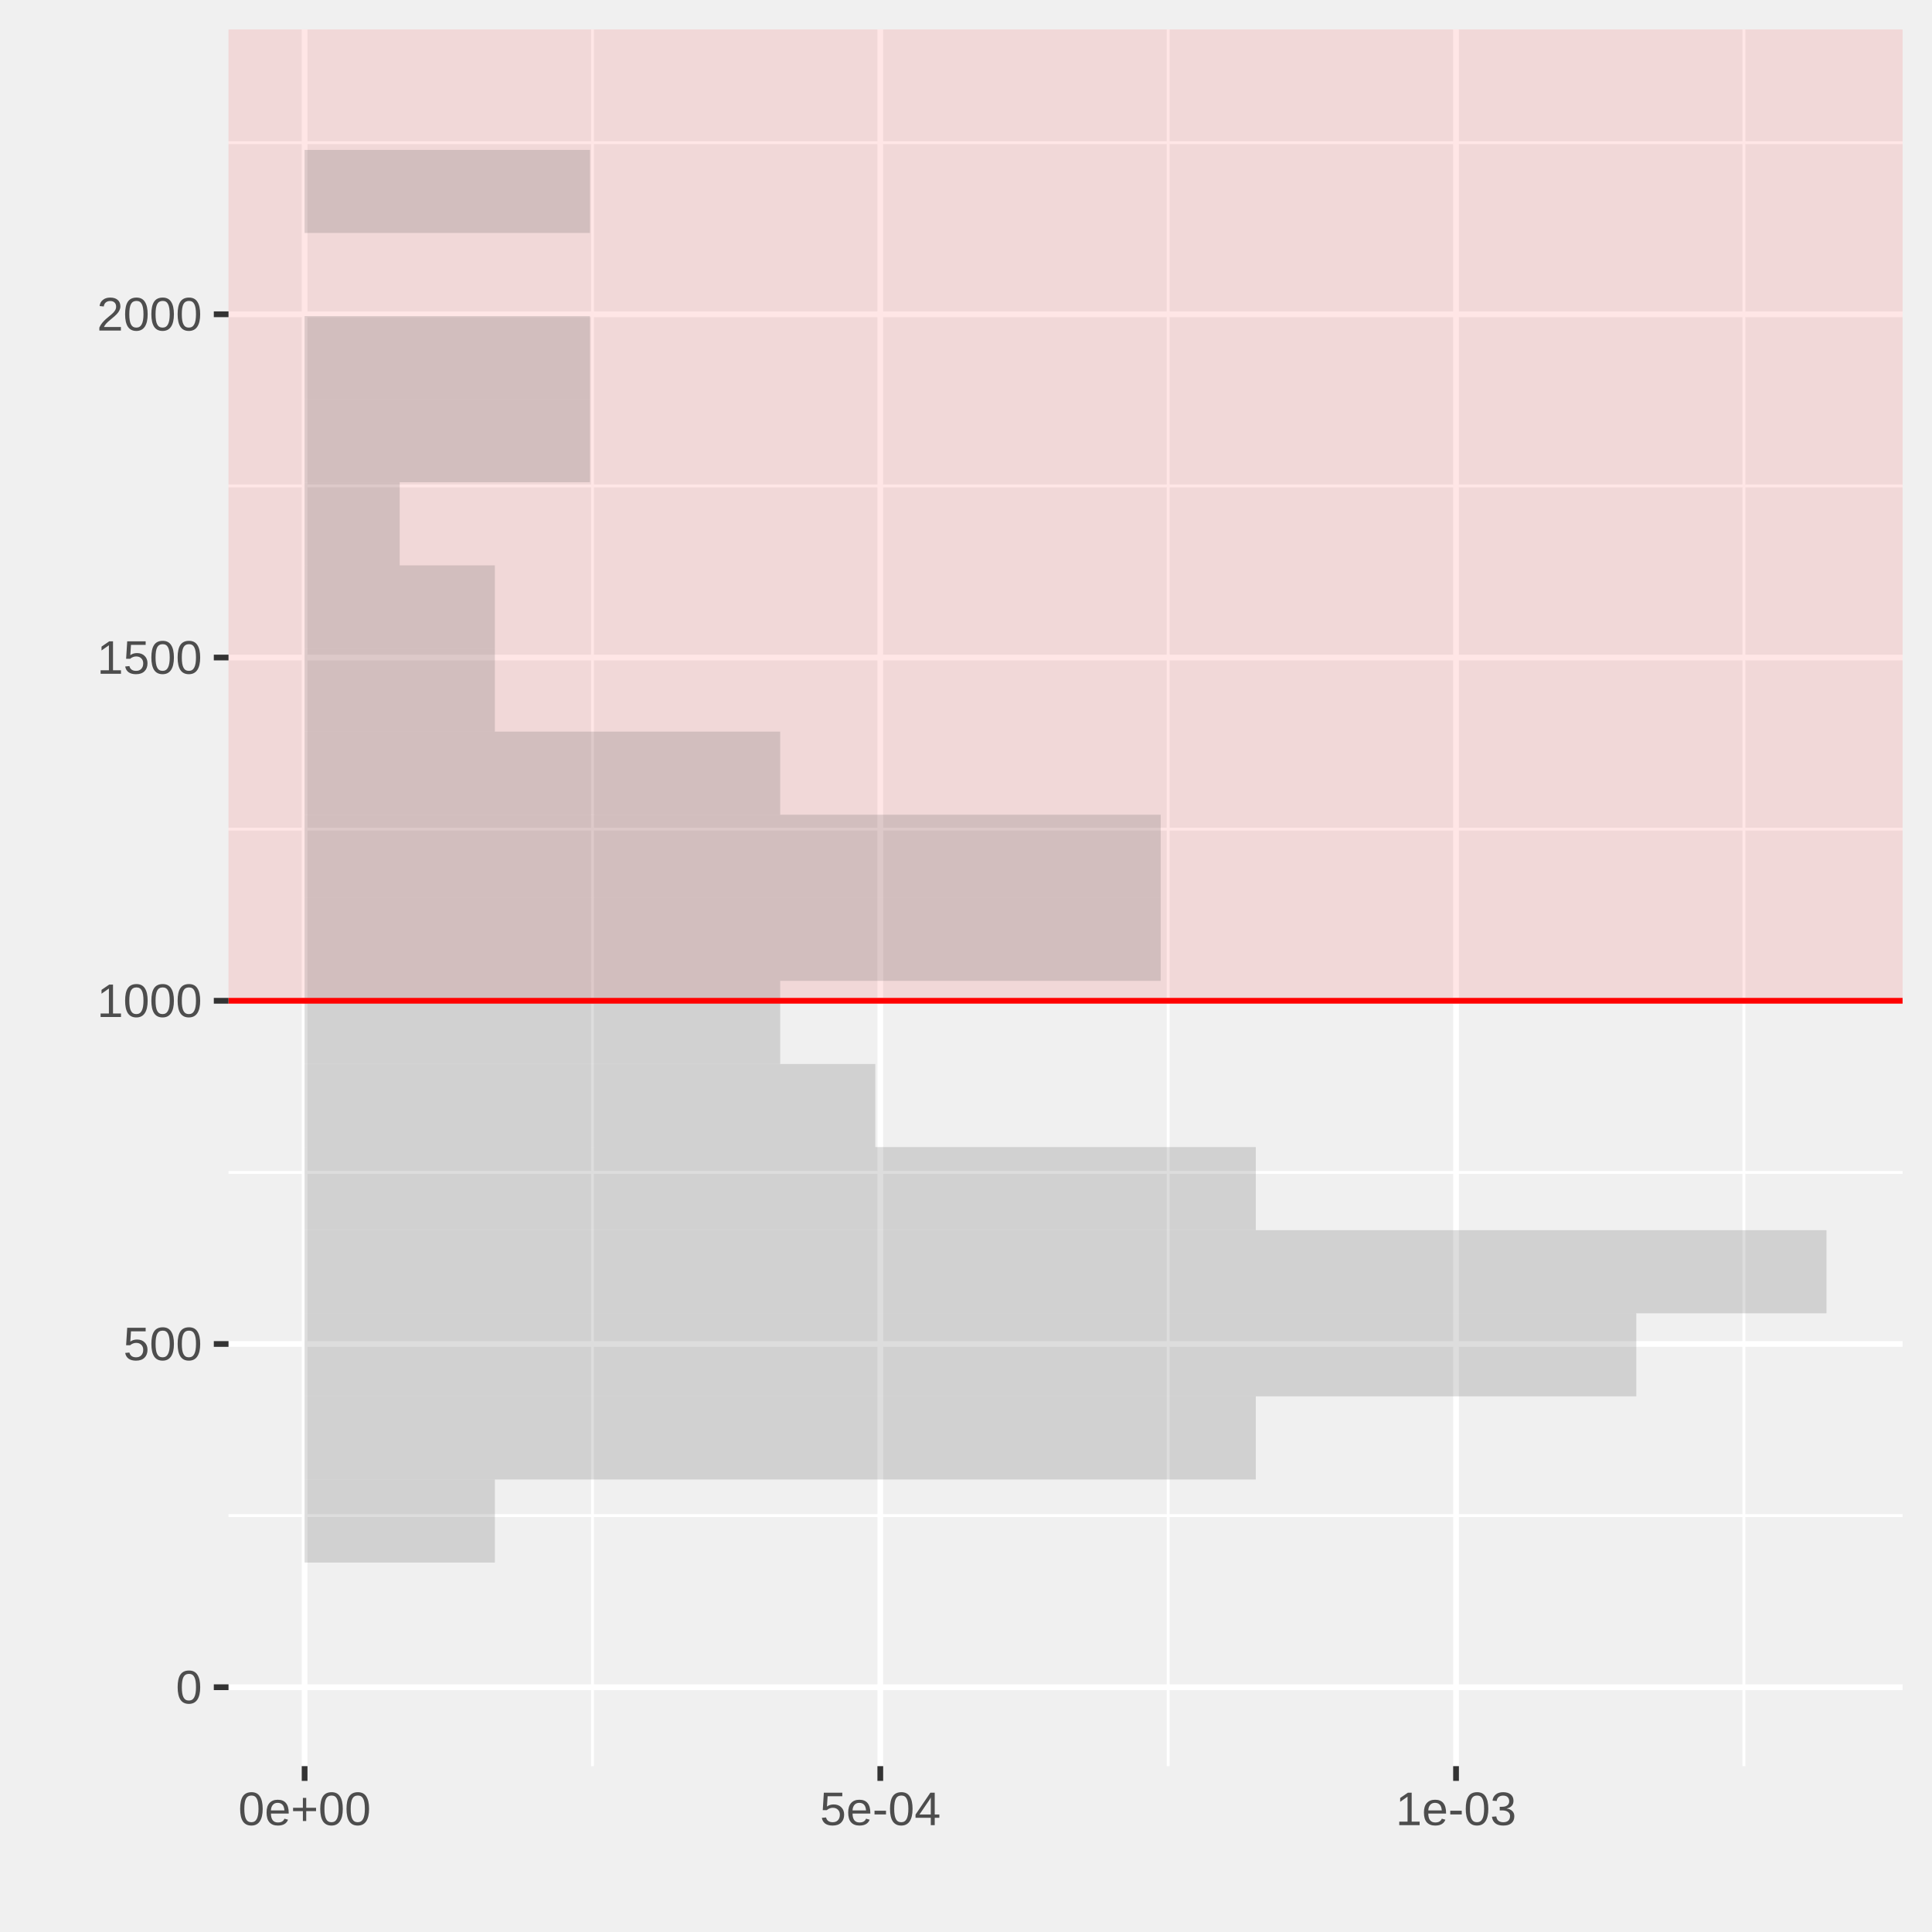
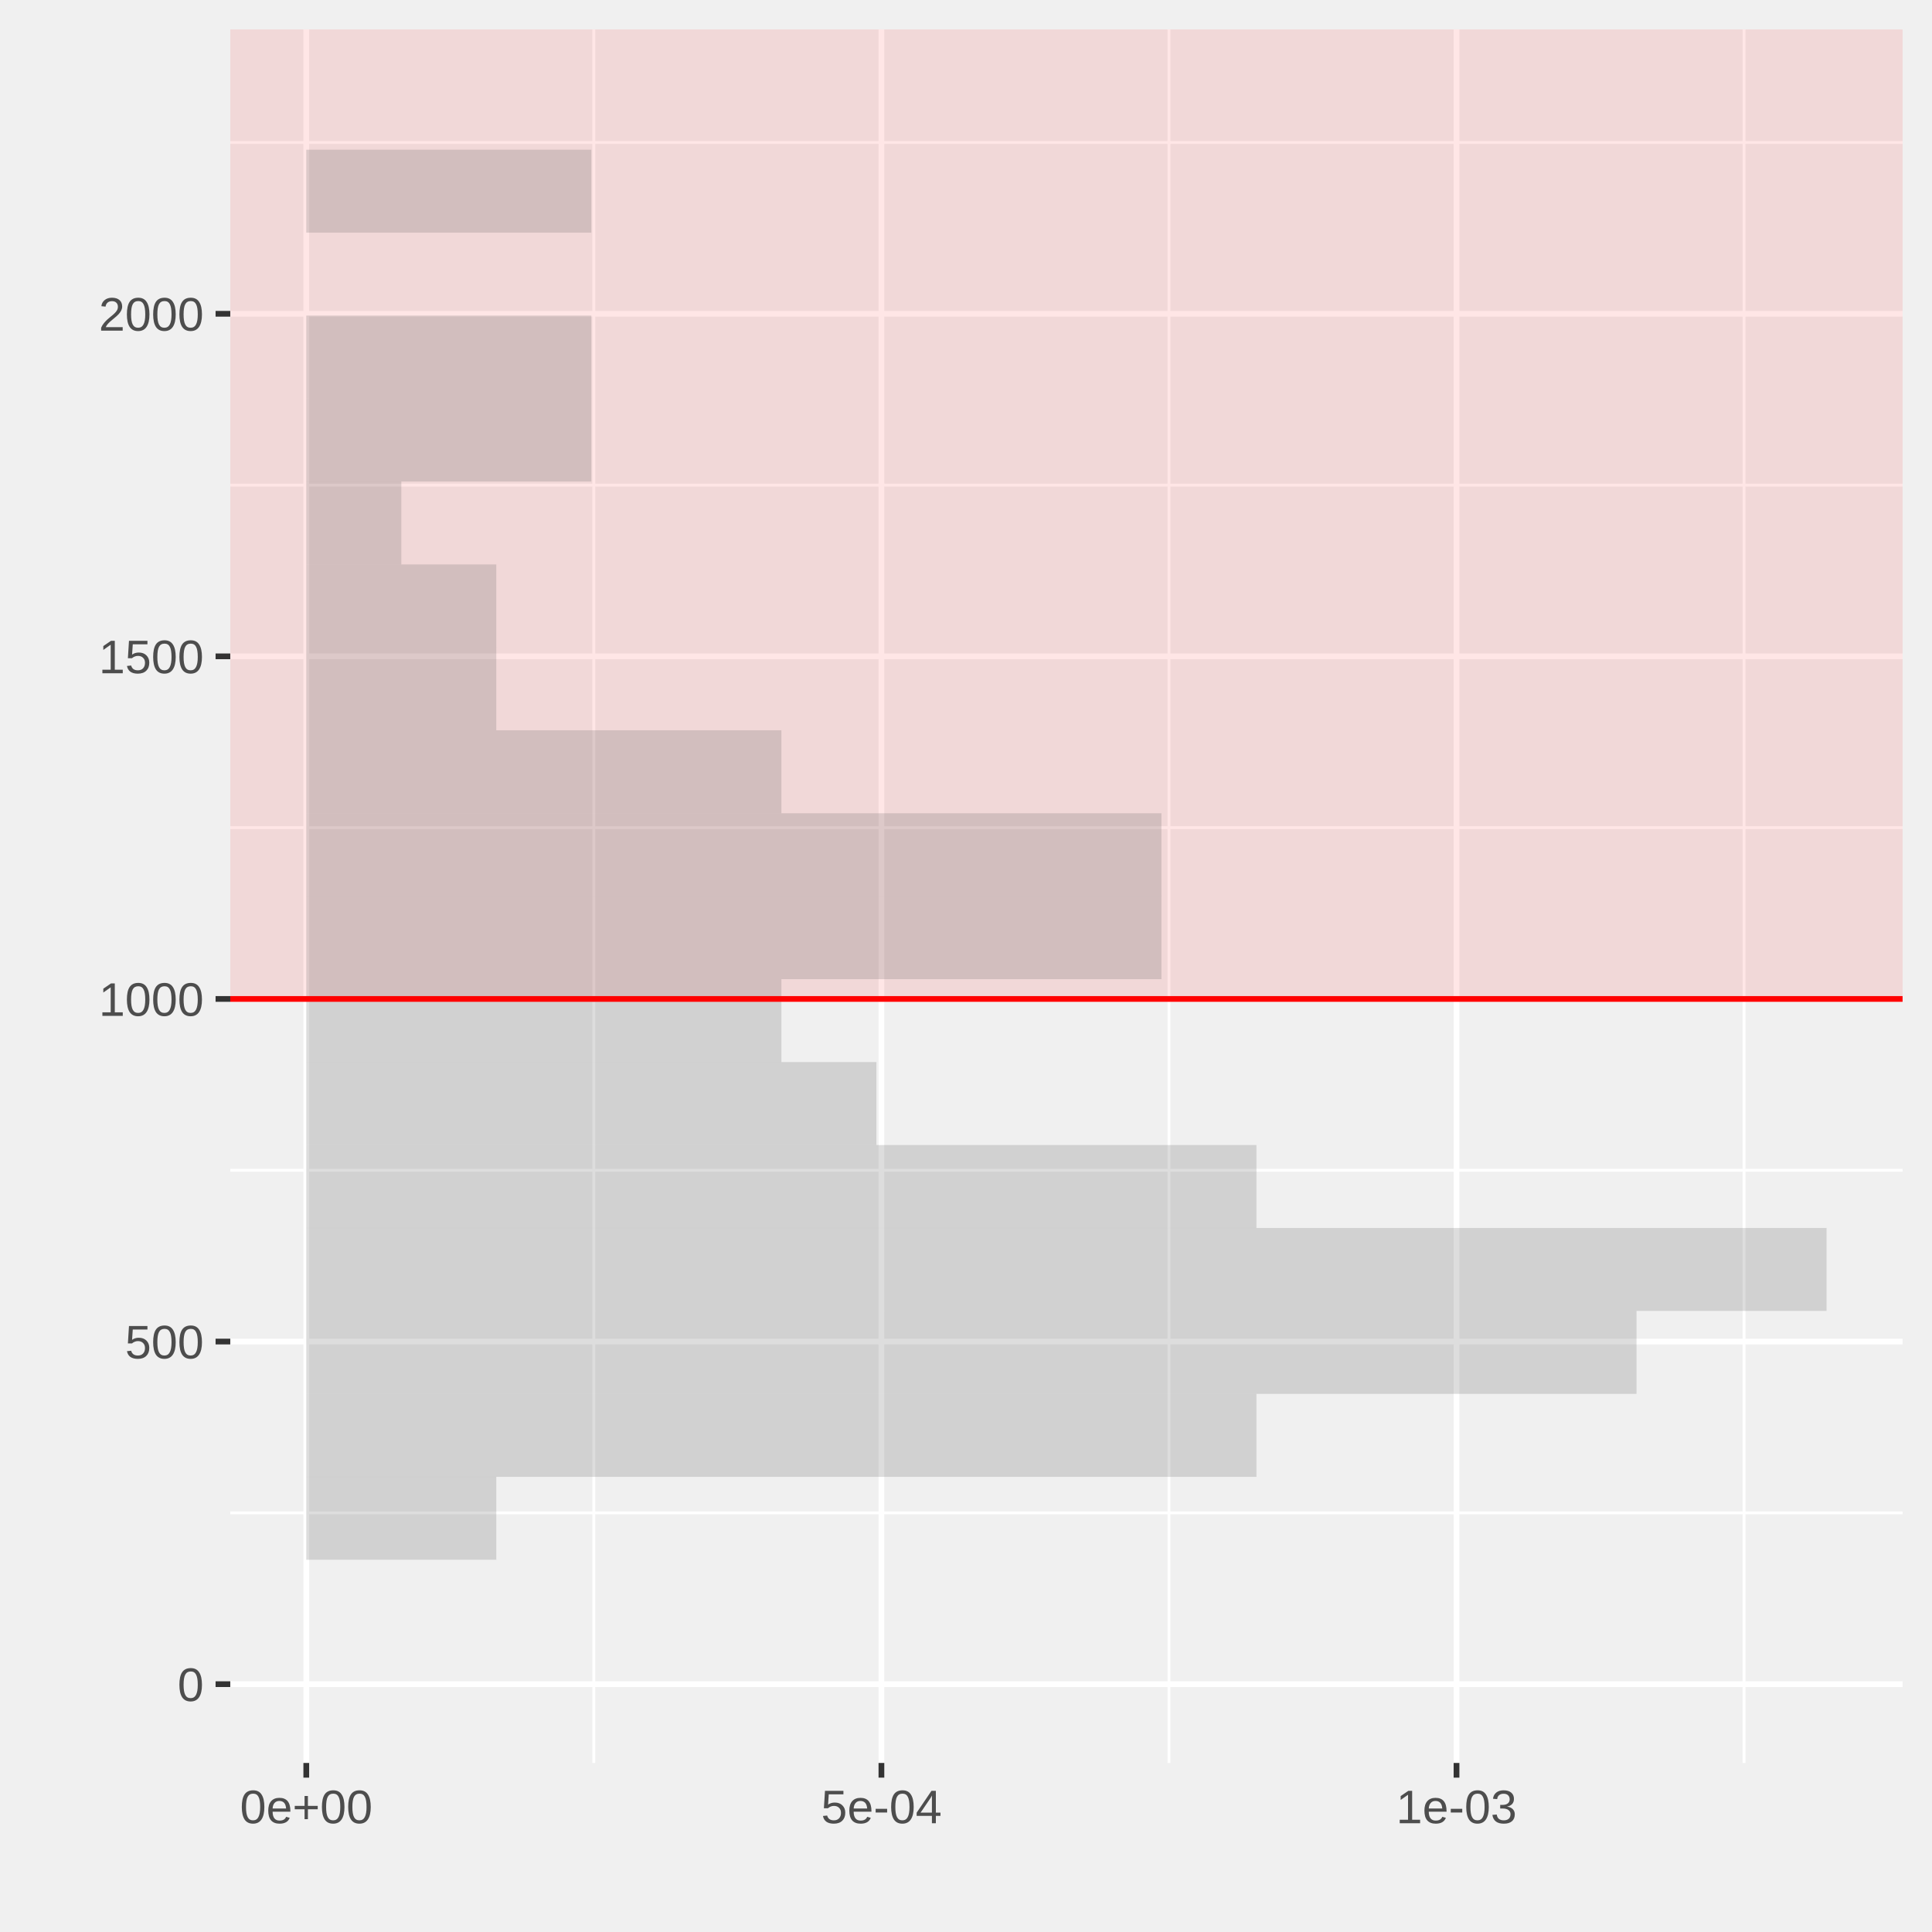
<svg xmlns="http://www.w3.org/2000/svg" width="360.00pt" height="360.00pt" viewBox="0 0 360.00 360.00">
  <g class="svglite">
    <defs>
      <style type="text/css">
    .svglite line, .svglite polyline, .svglite polygon, .svglite path, .svglite rect, .svglite circle {
      fill: none;
      stroke: #000000;
      stroke-linecap: round;
      stroke-linejoin: round;
      stroke-miterlimit: 10.00;
    }
    .svglite text {
      white-space: pre;
    }
    .svglite g.glyphgroup path {
      fill: inherit;
      stroke: none;
    }
  </style>
    </defs>
    <rect width="100%" height="100%" style="stroke: none; fill: none;" />
    <defs>
      <clipPath id="cpMC4wMHwzNjAuMDB8MC4wMHwzNjAuMDA=">
        <rect x="0.00" y="0.00" width="360.00" height="360.00" />
      </clipPath>
    </defs>
    <g clip-path="url(#cpMC4wMHwzNjAuMDB8MC4wMHwzNjAuMDA=)">
      <rect x="0.00" y="0.00" width="360.00" height="360.00" style="stroke-width: 1.07; stroke: none;" />
    </g>
    <defs>
-       <clipPath id="cpNDIuNTh8MzU0LjUyfDUuNDh8MzI5LjEw">
-         <rect x="42.58" y="5.48" width="311.94" height="323.62" />
+       <clipPath id="cpNDIuOTF8MzU0LjUyfDUuNDh8MzI4LjUw">
+         <rect x="42.91" y="5.48" width="311.61" height="323.02" />
      </clipPath>
    </defs>
-     <g clip-path="url(#cpNDIuNTh8MzU0LjUyfDUuNDh8MzI5LjEw)">
-       <rect x="42.58" y="5.48" width="311.94" height="323.62" style="stroke-width: 1.07; stroke: none;" />
-       <polyline points="42.58,282.41 354.52,282.41 " style="stroke-width: 0.53; stroke: #FFFFFF; stroke-linecap: butt;" />
-       <polyline points="42.58,218.46 354.52,218.46 " style="stroke-width: 0.53; stroke: #FFFFFF; stroke-linecap: butt;" />
-       <polyline points="42.58,154.50 354.52,154.50 " style="stroke-width: 0.53; stroke: #FFFFFF; stroke-linecap: butt;" />
-       <polyline points="42.58,90.54 354.52,90.54 " style="stroke-width: 0.53; stroke: #FFFFFF; stroke-linecap: butt;" />
-       <polyline points="42.58,26.59 354.52,26.59 " style="stroke-width: 0.53; stroke: #FFFFFF; stroke-linecap: butt;" />
-       <polyline points="110.40,329.10 110.40,5.48 " style="stroke-width: 0.53; stroke: #FFFFFF; stroke-linecap: butt;" />
-       <polyline points="217.67,329.10 217.67,5.48 " style="stroke-width: 0.53; stroke: #FFFFFF; stroke-linecap: butt;" />
-       <polyline points="324.95,329.10 324.95,5.48 " style="stroke-width: 0.53; stroke: #FFFFFF; stroke-linecap: butt;" />
-       <polyline points="42.58,314.39 354.52,314.39 " style="stroke-width: 1.07; stroke: #FFFFFF; stroke-linecap: butt;" />
-       <polyline points="42.58,250.43 354.52,250.43 " style="stroke-width: 1.07; stroke: #FFFFFF; stroke-linecap: butt;" />
-       <polyline points="42.58,186.48 354.52,186.48 " style="stroke-width: 1.07; stroke: #FFFFFF; stroke-linecap: butt;" />
-       <polyline points="42.58,122.52 354.52,122.52 " style="stroke-width: 1.07; stroke: #FFFFFF; stroke-linecap: butt;" />
-       <polyline points="42.58,58.56 354.52,58.56 " style="stroke-width: 1.07; stroke: #FFFFFF; stroke-linecap: butt;" />
-       <polyline points="56.76,329.10 56.76,5.48 " style="stroke-width: 1.07; stroke: #FFFFFF; stroke-linecap: butt;" />
-       <polyline points="164.03,329.10 164.03,5.48 " style="stroke-width: 1.07; stroke: #FFFFFF; stroke-linecap: butt;" />
-       <polyline points="271.31,329.10 271.31,5.48 " style="stroke-width: 1.07; stroke: #FFFFFF; stroke-linecap: butt;" />
-       <rect x="42.58" y="5.48" width="311.94" height="181.00" style="stroke-width: 1.07; stroke: none; stroke-linecap: butt; stroke-linejoin: miter; fill: #FF0000; fill-opacity: 0.10;" />
-       <rect x="56.76" y="291.16" width="0.00" height="15.48" style="stroke-width: 1.07; stroke: none; stroke-linecap: butt; stroke-linejoin: miter; fill: #595959; fill-opacity: 0.20;" />
-       <rect x="56.76" y="275.68" width="35.45" height="15.48" style="stroke-width: 1.07; stroke: none; stroke-linecap: butt; stroke-linejoin: miter; fill: #595959; fill-opacity: 0.20;" />
-       <rect x="56.76" y="260.20" width="177.24" height="15.48" style="stroke-width: 1.07; stroke: none; stroke-linecap: butt; stroke-linejoin: miter; fill: #595959; fill-opacity: 0.20;" />
-       <rect x="56.76" y="244.71" width="248.14" height="15.48" style="stroke-width: 1.07; stroke: none; stroke-linecap: butt; stroke-linejoin: miter; fill: #595959; fill-opacity: 0.20;" />
-       <rect x="56.76" y="229.23" width="283.58" height="15.48" style="stroke-width: 1.07; stroke: none; stroke-linecap: butt; stroke-linejoin: miter; fill: #595959; fill-opacity: 0.20;" />
-       <rect x="56.76" y="213.74" width="177.24" height="15.48" style="stroke-width: 1.07; stroke: none; stroke-linecap: butt; stroke-linejoin: miter; fill: #595959; fill-opacity: 0.20;" />
-       <rect x="56.76" y="198.26" width="106.34" height="15.48" style="stroke-width: 1.07; stroke: none; stroke-linecap: butt; stroke-linejoin: miter; fill: #595959; fill-opacity: 0.20;" />
-       <rect x="56.76" y="182.77" width="88.62" height="15.48" style="stroke-width: 1.07; stroke: none; stroke-linecap: butt; stroke-linejoin: miter; fill: #595959; fill-opacity: 0.20;" />
-       <rect x="56.76" y="167.29" width="159.52" height="15.48" style="stroke-width: 1.07; stroke: none; stroke-linecap: butt; stroke-linejoin: miter; fill: #595959; fill-opacity: 0.20;" />
-       <rect x="56.76" y="151.81" width="159.52" height="15.48" style="stroke-width: 1.07; stroke: none; stroke-linecap: butt; stroke-linejoin: miter; fill: #595959; fill-opacity: 0.20;" />
-       <rect x="56.76" y="136.32" width="88.62" height="15.48" style="stroke-width: 1.07; stroke: none; stroke-linecap: butt; stroke-linejoin: miter; fill: #595959; fill-opacity: 0.20;" />
-       <rect x="56.76" y="120.84" width="35.45" height="15.48" style="stroke-width: 1.07; stroke: none; stroke-linecap: butt; stroke-linejoin: miter; fill: #595959; fill-opacity: 0.20;" />
-       <rect x="56.76" y="105.35" width="35.45" height="15.48" style="stroke-width: 1.07; stroke: none; stroke-linecap: butt; stroke-linejoin: miter; fill: #595959; fill-opacity: 0.20;" />
-       <rect x="56.76" y="89.87" width="17.72" height="15.48" style="stroke-width: 1.07; stroke: none; stroke-linecap: butt; stroke-linejoin: miter; fill: #595959; fill-opacity: 0.20;" />
-       <rect x="56.76" y="74.38" width="53.17" height="15.48" style="stroke-width: 1.07; stroke: none; stroke-linecap: butt; stroke-linejoin: miter; fill: #595959; fill-opacity: 0.20;" />
-       <rect x="56.76" y="58.90" width="53.17" height="15.48" style="stroke-width: 1.07; stroke: none; stroke-linecap: butt; stroke-linejoin: miter; fill: #595959; fill-opacity: 0.20;" />
-       <rect x="56.76" y="43.42" width="0.00" height="15.48" style="stroke-width: 1.07; stroke: none; stroke-linecap: butt; stroke-linejoin: miter; fill: #595959; fill-opacity: 0.20;" />
-       <rect x="56.76" y="27.93" width="53.17" height="15.48" style="stroke-width: 1.07; stroke: none; stroke-linecap: butt; stroke-linejoin: miter; fill: #595959; fill-opacity: 0.20;" />
-       <line x1="42.58" y1="186.48" x2="354.52" y2="186.48" style="stroke-width: 1.07; stroke: #FF0000; stroke-linecap: butt;" />
+     <g clip-path="url(#cpNDIuOTF8MzU0LjUyfDUuNDh8MzI4LjUw)">
+       <rect x="42.91" y="5.48" width="311.61" height="323.02" style="stroke-width: 1.07; stroke: none;" />
+       <polyline points="42.91,281.90 354.52,281.90 " style="stroke-width: 0.53; stroke: #FFFFFF; stroke-linecap: butt;" />
+       <polyline points="42.91,218.06 354.52,218.06 " style="stroke-width: 0.53; stroke: #FFFFFF; stroke-linecap: butt;" />
+       <polyline points="42.91,154.22 354.52,154.22 " style="stroke-width: 0.53; stroke: #FFFFFF; stroke-linecap: butt;" />
+       <polyline points="42.91,90.39 354.52,90.39 " style="stroke-width: 0.53; stroke: #FFFFFF; stroke-linecap: butt;" />
+       <polyline points="42.91,26.55 354.52,26.55 " style="stroke-width: 0.53; stroke: #FFFFFF; stroke-linecap: butt;" />
+       <polyline points="110.65,328.50 110.65,5.48 " style="stroke-width: 0.53; stroke: #FFFFFF; stroke-linecap: butt;" />
+       <polyline points="217.82,328.50 217.82,5.48 " style="stroke-width: 0.53; stroke: #FFFFFF; stroke-linecap: butt;" />
+       <polyline points="324.98,328.50 324.98,5.48 " style="stroke-width: 0.53; stroke: #FFFFFF; stroke-linecap: butt;" />
+       <polyline points="42.91,313.82 354.52,313.82 " style="stroke-width: 1.07; stroke: #FFFFFF; stroke-linecap: butt;" />
+       <polyline points="42.91,249.98 354.52,249.98 " style="stroke-width: 1.07; stroke: #FFFFFF; stroke-linecap: butt;" />
+       <polyline points="42.91,186.14 354.52,186.14 " style="stroke-width: 1.07; stroke: #FFFFFF; stroke-linecap: butt;" />
+       <polyline points="42.91,122.30 354.52,122.30 " style="stroke-width: 1.07; stroke: #FFFFFF; stroke-linecap: butt;" />
+       <polyline points="42.91,58.47 354.52,58.47 " style="stroke-width: 1.07; stroke: #FFFFFF; stroke-linecap: butt;" />
+       <polyline points="57.07,328.50 57.07,5.48 " style="stroke-width: 1.07; stroke: #FFFFFF; stroke-linecap: butt;" />
+       <polyline points="164.24,328.50 164.24,5.48 " style="stroke-width: 1.07; stroke: #FFFFFF; stroke-linecap: butt;" />
+       <polyline points="271.40,328.50 271.40,5.48 " style="stroke-width: 1.07; stroke: #FFFFFF; stroke-linecap: butt;" />
+       <rect x="42.91" y="5.48" width="311.61" height="180.66" style="stroke-width: 1.07; stroke: none; stroke-linecap: butt; stroke-linejoin: miter; fill: #FF0000; fill-opacity: 0.10;" />
+       <rect x="57.07" y="290.64" width="0.00" height="15.46" style="stroke-width: 1.07; stroke: none; stroke-linecap: butt; stroke-linejoin: miter; fill: #595959; fill-opacity: 0.20;" />
+       <rect x="57.07" y="275.18" width="35.41" height="15.46" style="stroke-width: 1.07; stroke: none; stroke-linecap: butt; stroke-linejoin: miter; fill: #595959; fill-opacity: 0.20;" />
+       <rect x="57.07" y="259.73" width="177.05" height="15.46" style="stroke-width: 1.07; stroke: none; stroke-linecap: butt; stroke-linejoin: miter; fill: #595959; fill-opacity: 0.20;" />
+       <rect x="57.07" y="244.27" width="247.87" height="15.46" style="stroke-width: 1.07; stroke: none; stroke-linecap: butt; stroke-linejoin: miter; fill: #595959; fill-opacity: 0.20;" />
+       <rect x="57.07" y="228.81" width="283.28" height="15.46" style="stroke-width: 1.07; stroke: none; stroke-linecap: butt; stroke-linejoin: miter; fill: #595959; fill-opacity: 0.20;" />
+       <rect x="57.07" y="213.36" width="177.05" height="15.46" style="stroke-width: 1.07; stroke: none; stroke-linecap: butt; stroke-linejoin: miter; fill: #595959; fill-opacity: 0.20;" />
+       <rect x="57.07" y="197.90" width="106.23" height="15.46" style="stroke-width: 1.07; stroke: none; stroke-linecap: butt; stroke-linejoin: miter; fill: #595959; fill-opacity: 0.20;" />
+       <rect x="57.07" y="182.45" width="88.53" height="15.46" style="stroke-width: 1.07; stroke: none; stroke-linecap: butt; stroke-linejoin: miter; fill: #595959; fill-opacity: 0.20;" />
+       <rect x="57.07" y="166.99" width="159.35" height="15.46" style="stroke-width: 1.07; stroke: none; stroke-linecap: butt; stroke-linejoin: miter; fill: #595959; fill-opacity: 0.20;" />
+       <rect x="57.07" y="151.54" width="159.35" height="15.46" style="stroke-width: 1.07; stroke: none; stroke-linecap: butt; stroke-linejoin: miter; fill: #595959; fill-opacity: 0.20;" />
+       <rect x="57.07" y="136.08" width="88.53" height="15.46" style="stroke-width: 1.07; stroke: none; stroke-linecap: butt; stroke-linejoin: miter; fill: #595959; fill-opacity: 0.20;" />
+       <rect x="57.07" y="120.62" width="35.41" height="15.46" style="stroke-width: 1.07; stroke: none; stroke-linecap: butt; stroke-linejoin: miter; fill: #595959; fill-opacity: 0.20;" />
+       <rect x="57.07" y="105.17" width="35.41" height="15.46" style="stroke-width: 1.07; stroke: none; stroke-linecap: butt; stroke-linejoin: miter; fill: #595959; fill-opacity: 0.20;" />
+       <rect x="57.07" y="89.71" width="17.71" height="15.46" style="stroke-width: 1.07; stroke: none; stroke-linecap: butt; stroke-linejoin: miter; fill: #595959; fill-opacity: 0.20;" />
+       <rect x="57.07" y="74.26" width="53.12" height="15.46" style="stroke-width: 1.07; stroke: none; stroke-linecap: butt; stroke-linejoin: miter; fill: #595959; fill-opacity: 0.20;" />
+       <rect x="57.07" y="58.80" width="53.12" height="15.46" style="stroke-width: 1.07; stroke: none; stroke-linecap: butt; stroke-linejoin: miter; fill: #595959; fill-opacity: 0.20;" />
+       <rect x="57.07" y="43.35" width="0.00" height="15.46" style="stroke-width: 1.07; stroke: none; stroke-linecap: butt; stroke-linejoin: miter; fill: #595959; fill-opacity: 0.20;" />
+       <rect x="57.07" y="27.89" width="53.12" height="15.46" style="stroke-width: 1.07; stroke: none; stroke-linecap: butt; stroke-linejoin: miter; fill: #595959; fill-opacity: 0.20;" />
+       <line x1="42.91" y1="186.14" x2="354.52" y2="186.14" style="stroke-width: 1.07; stroke: #FF0000; stroke-linecap: butt;" />
    </g>
    <g clip-path="url(#cpMC4wMHwzNjAuMDB8MC4wMHwzNjAuMDA=)">
-       <text x="37.65" y="317.42" text-anchor="end" style="font-size: 8.80px;fill: #4D4D4D; font-family: &quot;Arimo&quot;;" textLength="4.89px" lengthAdjust="spacingAndGlyphs">0</text>
-       <text x="37.65" y="253.46" text-anchor="end" style="font-size: 8.80px;fill: #4D4D4D; font-family: &quot;Arimo&quot;;" textLength="14.67px" lengthAdjust="spacingAndGlyphs">500</text>
-       <text x="37.65" y="189.51" text-anchor="end" style="font-size: 8.80px;fill: #4D4D4D; font-family: &quot;Arimo&quot;;" textLength="19.56px" lengthAdjust="spacingAndGlyphs">1000</text>
-       <text x="37.65" y="125.55" text-anchor="end" style="font-size: 8.80px;fill: #4D4D4D; font-family: &quot;Arimo&quot;;" textLength="19.56px" lengthAdjust="spacingAndGlyphs">1500</text>
-       <text x="37.65" y="61.59" text-anchor="end" style="font-size: 8.80px;fill: #4D4D4D; font-family: &quot;Arimo&quot;;" textLength="19.56px" lengthAdjust="spacingAndGlyphs">2000</text>
-       <polyline points="39.84,314.39 42.58,314.39 " style="stroke-width: 1.07; stroke: #333333; stroke-linecap: butt;" />
-       <polyline points="39.84,250.43 42.58,250.43 " style="stroke-width: 1.07; stroke: #333333; stroke-linecap: butt;" />
-       <polyline points="39.84,186.48 42.58,186.48 " style="stroke-width: 1.07; stroke: #333333; stroke-linecap: butt;" />
-       <polyline points="39.84,122.52 42.58,122.52 " style="stroke-width: 1.07; stroke: #333333; stroke-linecap: butt;" />
-       <polyline points="39.84,58.56 42.58,58.56 " style="stroke-width: 1.07; stroke: #333333; stroke-linecap: butt;" />
-       <polyline points="56.76,331.84 56.76,329.10 " style="stroke-width: 1.07; stroke: #333333; stroke-linecap: butt;" />
-       <polyline points="164.03,331.84 164.03,329.10 " style="stroke-width: 1.07; stroke: #333333; stroke-linecap: butt;" />
-       <polyline points="271.31,331.84 271.31,329.10 " style="stroke-width: 1.07; stroke: #333333; stroke-linecap: butt;" />
-       <text x="56.76" y="340.09" text-anchor="middle" style="font-size: 8.80px;fill: #4D4D4D; font-family: &quot;Arimo&quot;;" textLength="24.70px" lengthAdjust="spacingAndGlyphs">0e+00</text>
-       <text x="164.03" y="340.09" text-anchor="middle" style="font-size: 8.80px;fill: #4D4D4D; font-family: &quot;Arimo&quot;;" textLength="22.48px" lengthAdjust="spacingAndGlyphs">5e-04</text>
-       <text x="271.31" y="340.09" text-anchor="middle" style="font-size: 8.80px;fill: #4D4D4D; font-family: &quot;Arimo&quot;;" textLength="22.48px" lengthAdjust="spacingAndGlyphs">1e-03</text>
+       <text x="37.98" y="316.97" text-anchor="end" style="font-size: 8.80px;fill: #4D4D4D; font-family: &quot;Arial&quot;;" textLength="4.89px" lengthAdjust="spacingAndGlyphs">0</text>
+       <text x="37.98" y="253.13" text-anchor="end" style="font-size: 8.80px;fill: #4D4D4D; font-family: &quot;Arial&quot;;" textLength="14.67px" lengthAdjust="spacingAndGlyphs">500</text>
+       <text x="37.98" y="189.29" text-anchor="end" style="font-size: 8.80px;fill: #4D4D4D; font-family: &quot;Arial&quot;;" textLength="19.56px" lengthAdjust="spacingAndGlyphs">1000</text>
+       <text x="37.98" y="125.45" text-anchor="end" style="font-size: 8.80px;fill: #4D4D4D; font-family: &quot;Arial&quot;;" textLength="19.56px" lengthAdjust="spacingAndGlyphs">1500</text>
+       <text x="37.98" y="61.62" text-anchor="end" style="font-size: 8.80px;fill: #4D4D4D; font-family: &quot;Arial&quot;;" textLength="19.56px" lengthAdjust="spacingAndGlyphs">2000</text>
+       <polyline points="40.17,313.82 42.91,313.82 " style="stroke-width: 1.07; stroke: #333333; stroke-linecap: butt;" />
+       <polyline points="40.17,249.98 42.91,249.98 " style="stroke-width: 1.07; stroke: #333333; stroke-linecap: butt;" />
+       <polyline points="40.17,186.14 42.91,186.14 " style="stroke-width: 1.07; stroke: #333333; stroke-linecap: butt;" />
+       <polyline points="40.17,122.30 42.91,122.30 " style="stroke-width: 1.07; stroke: #333333; stroke-linecap: butt;" />
+       <polyline points="40.17,58.47 42.91,58.47 " style="stroke-width: 1.07; stroke: #333333; stroke-linecap: butt;" />
+       <polyline points="57.07,331.24 57.07,328.50 " style="stroke-width: 1.07; stroke: #333333; stroke-linecap: butt;" />
+       <polyline points="164.24,331.24 164.24,328.50 " style="stroke-width: 1.07; stroke: #333333; stroke-linecap: butt;" />
+       <polyline points="271.40,331.24 271.40,328.50 " style="stroke-width: 1.07; stroke: #333333; stroke-linecap: butt;" />
+       <text x="57.07" y="339.74" text-anchor="middle" style="font-size: 8.80px;fill: #4D4D4D; font-family: &quot;Arial&quot;;" textLength="24.70px" lengthAdjust="spacingAndGlyphs">0e+00</text>
+       <text x="164.24" y="339.74" text-anchor="middle" style="font-size: 8.80px;fill: #4D4D4D; font-family: &quot;Arial&quot;;" textLength="22.48px" lengthAdjust="spacingAndGlyphs">5e-04</text>
+       <text x="271.40" y="339.74" text-anchor="middle" style="font-size: 8.80px;fill: #4D4D4D; font-family: &quot;Arial&quot;;" textLength="22.48px" lengthAdjust="spacingAndGlyphs">1e-03</text>
    </g>
  </g>
</svg>
